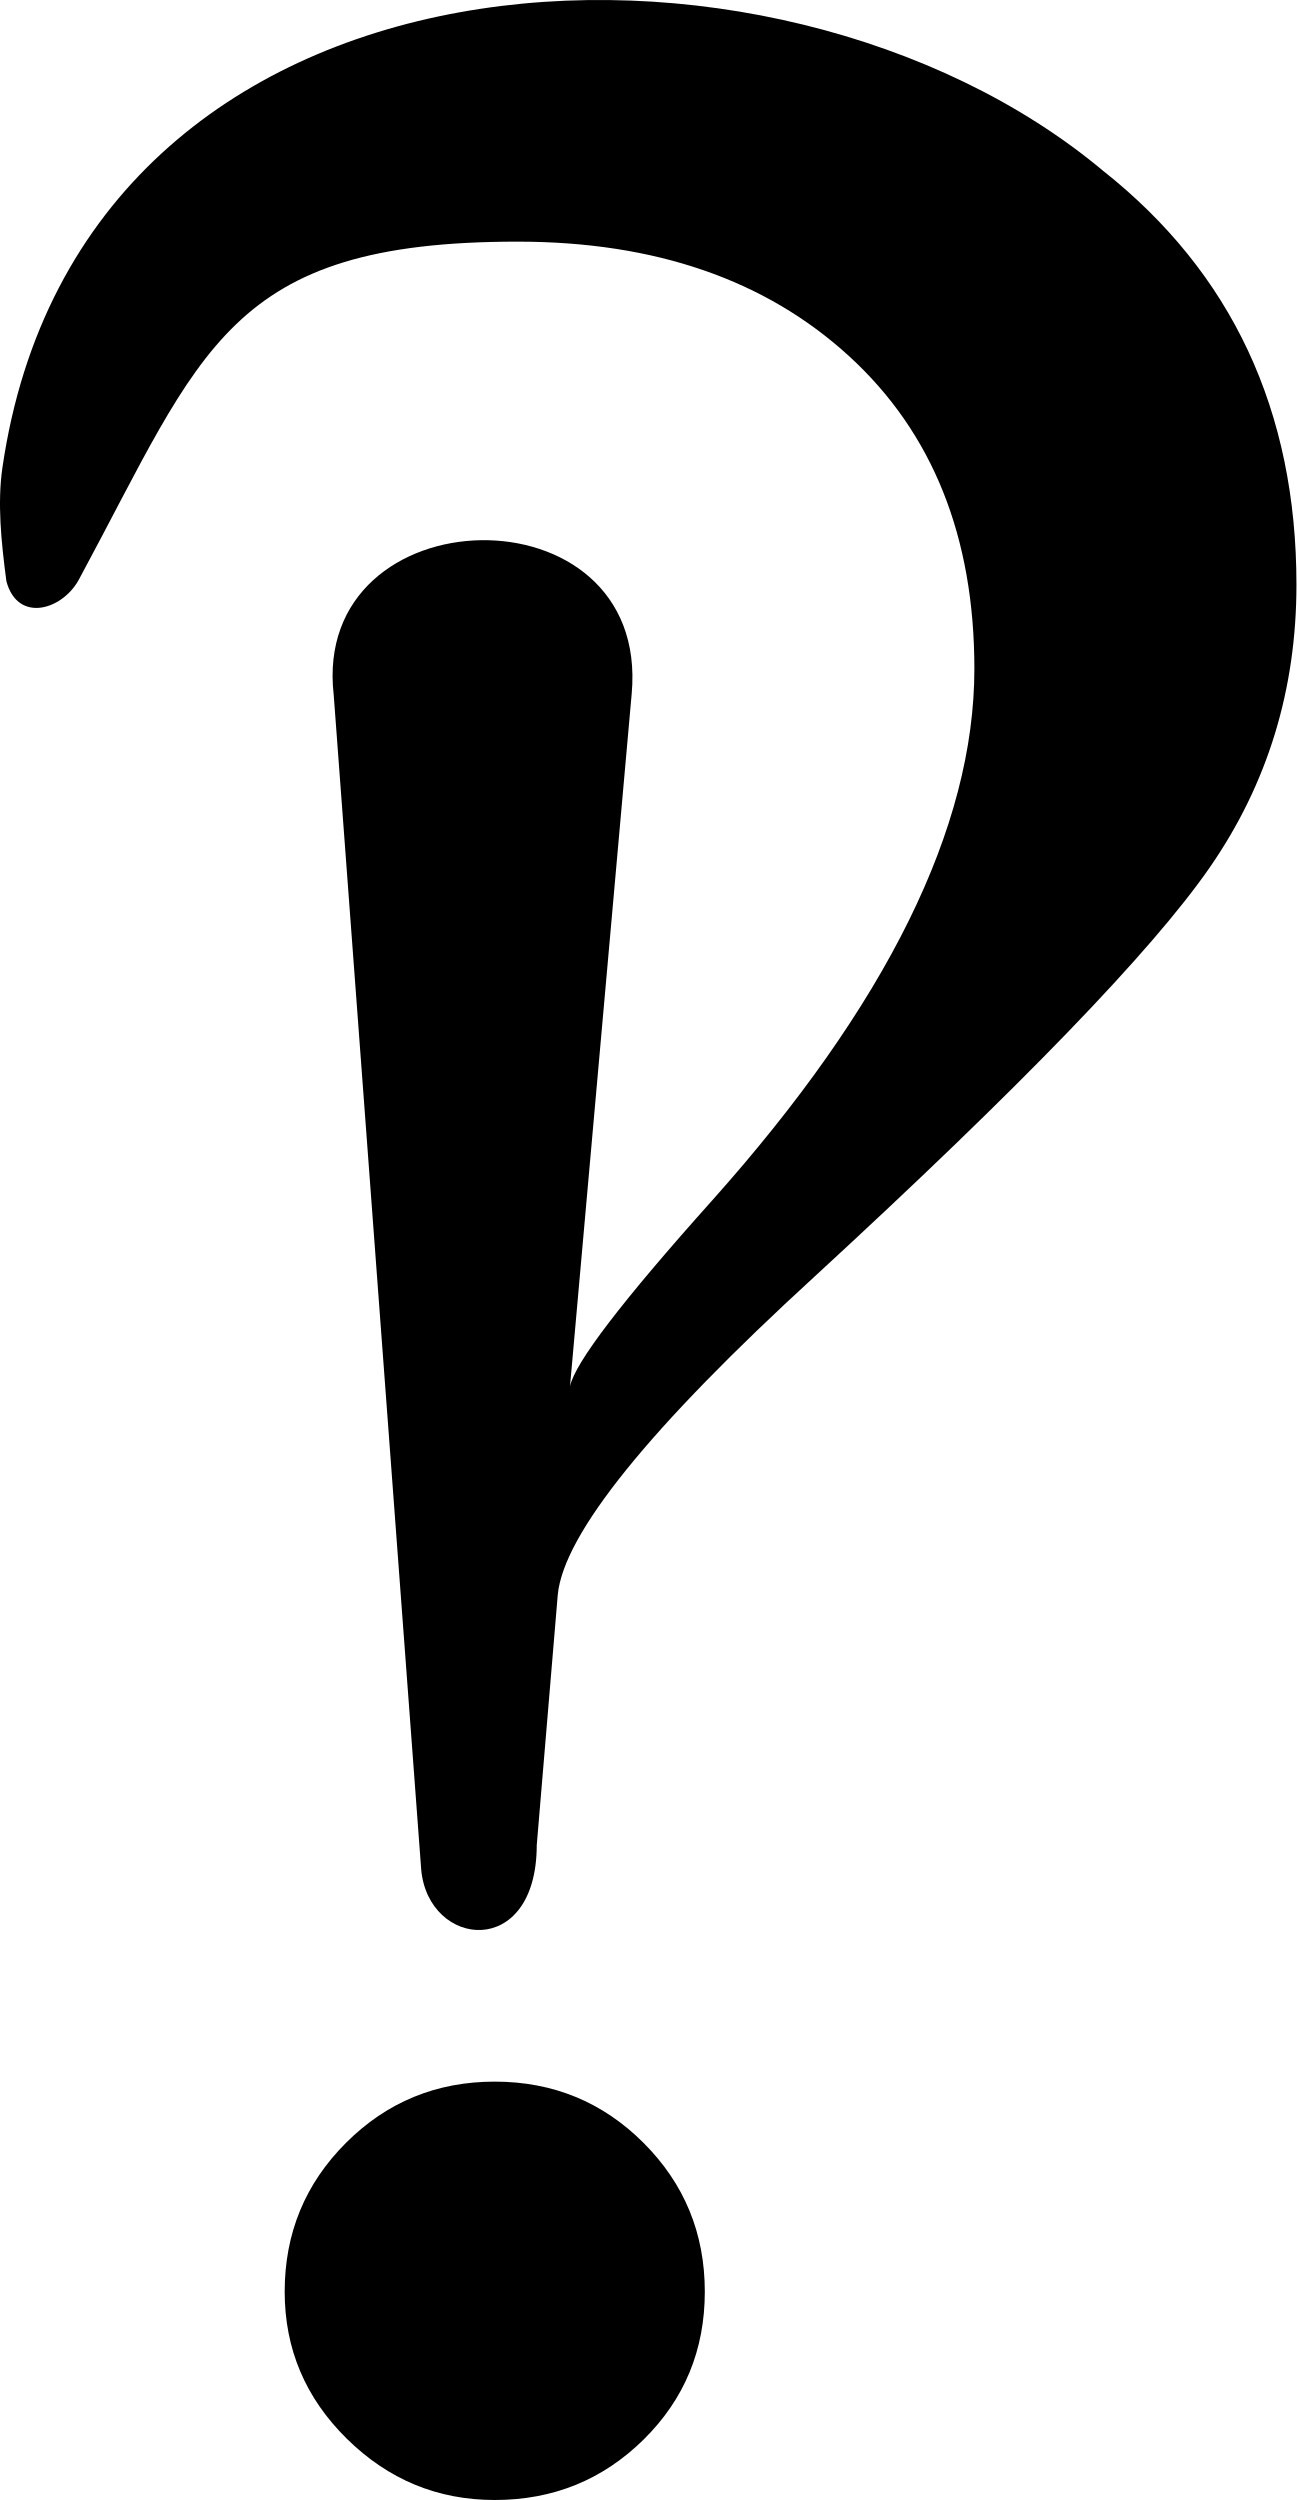
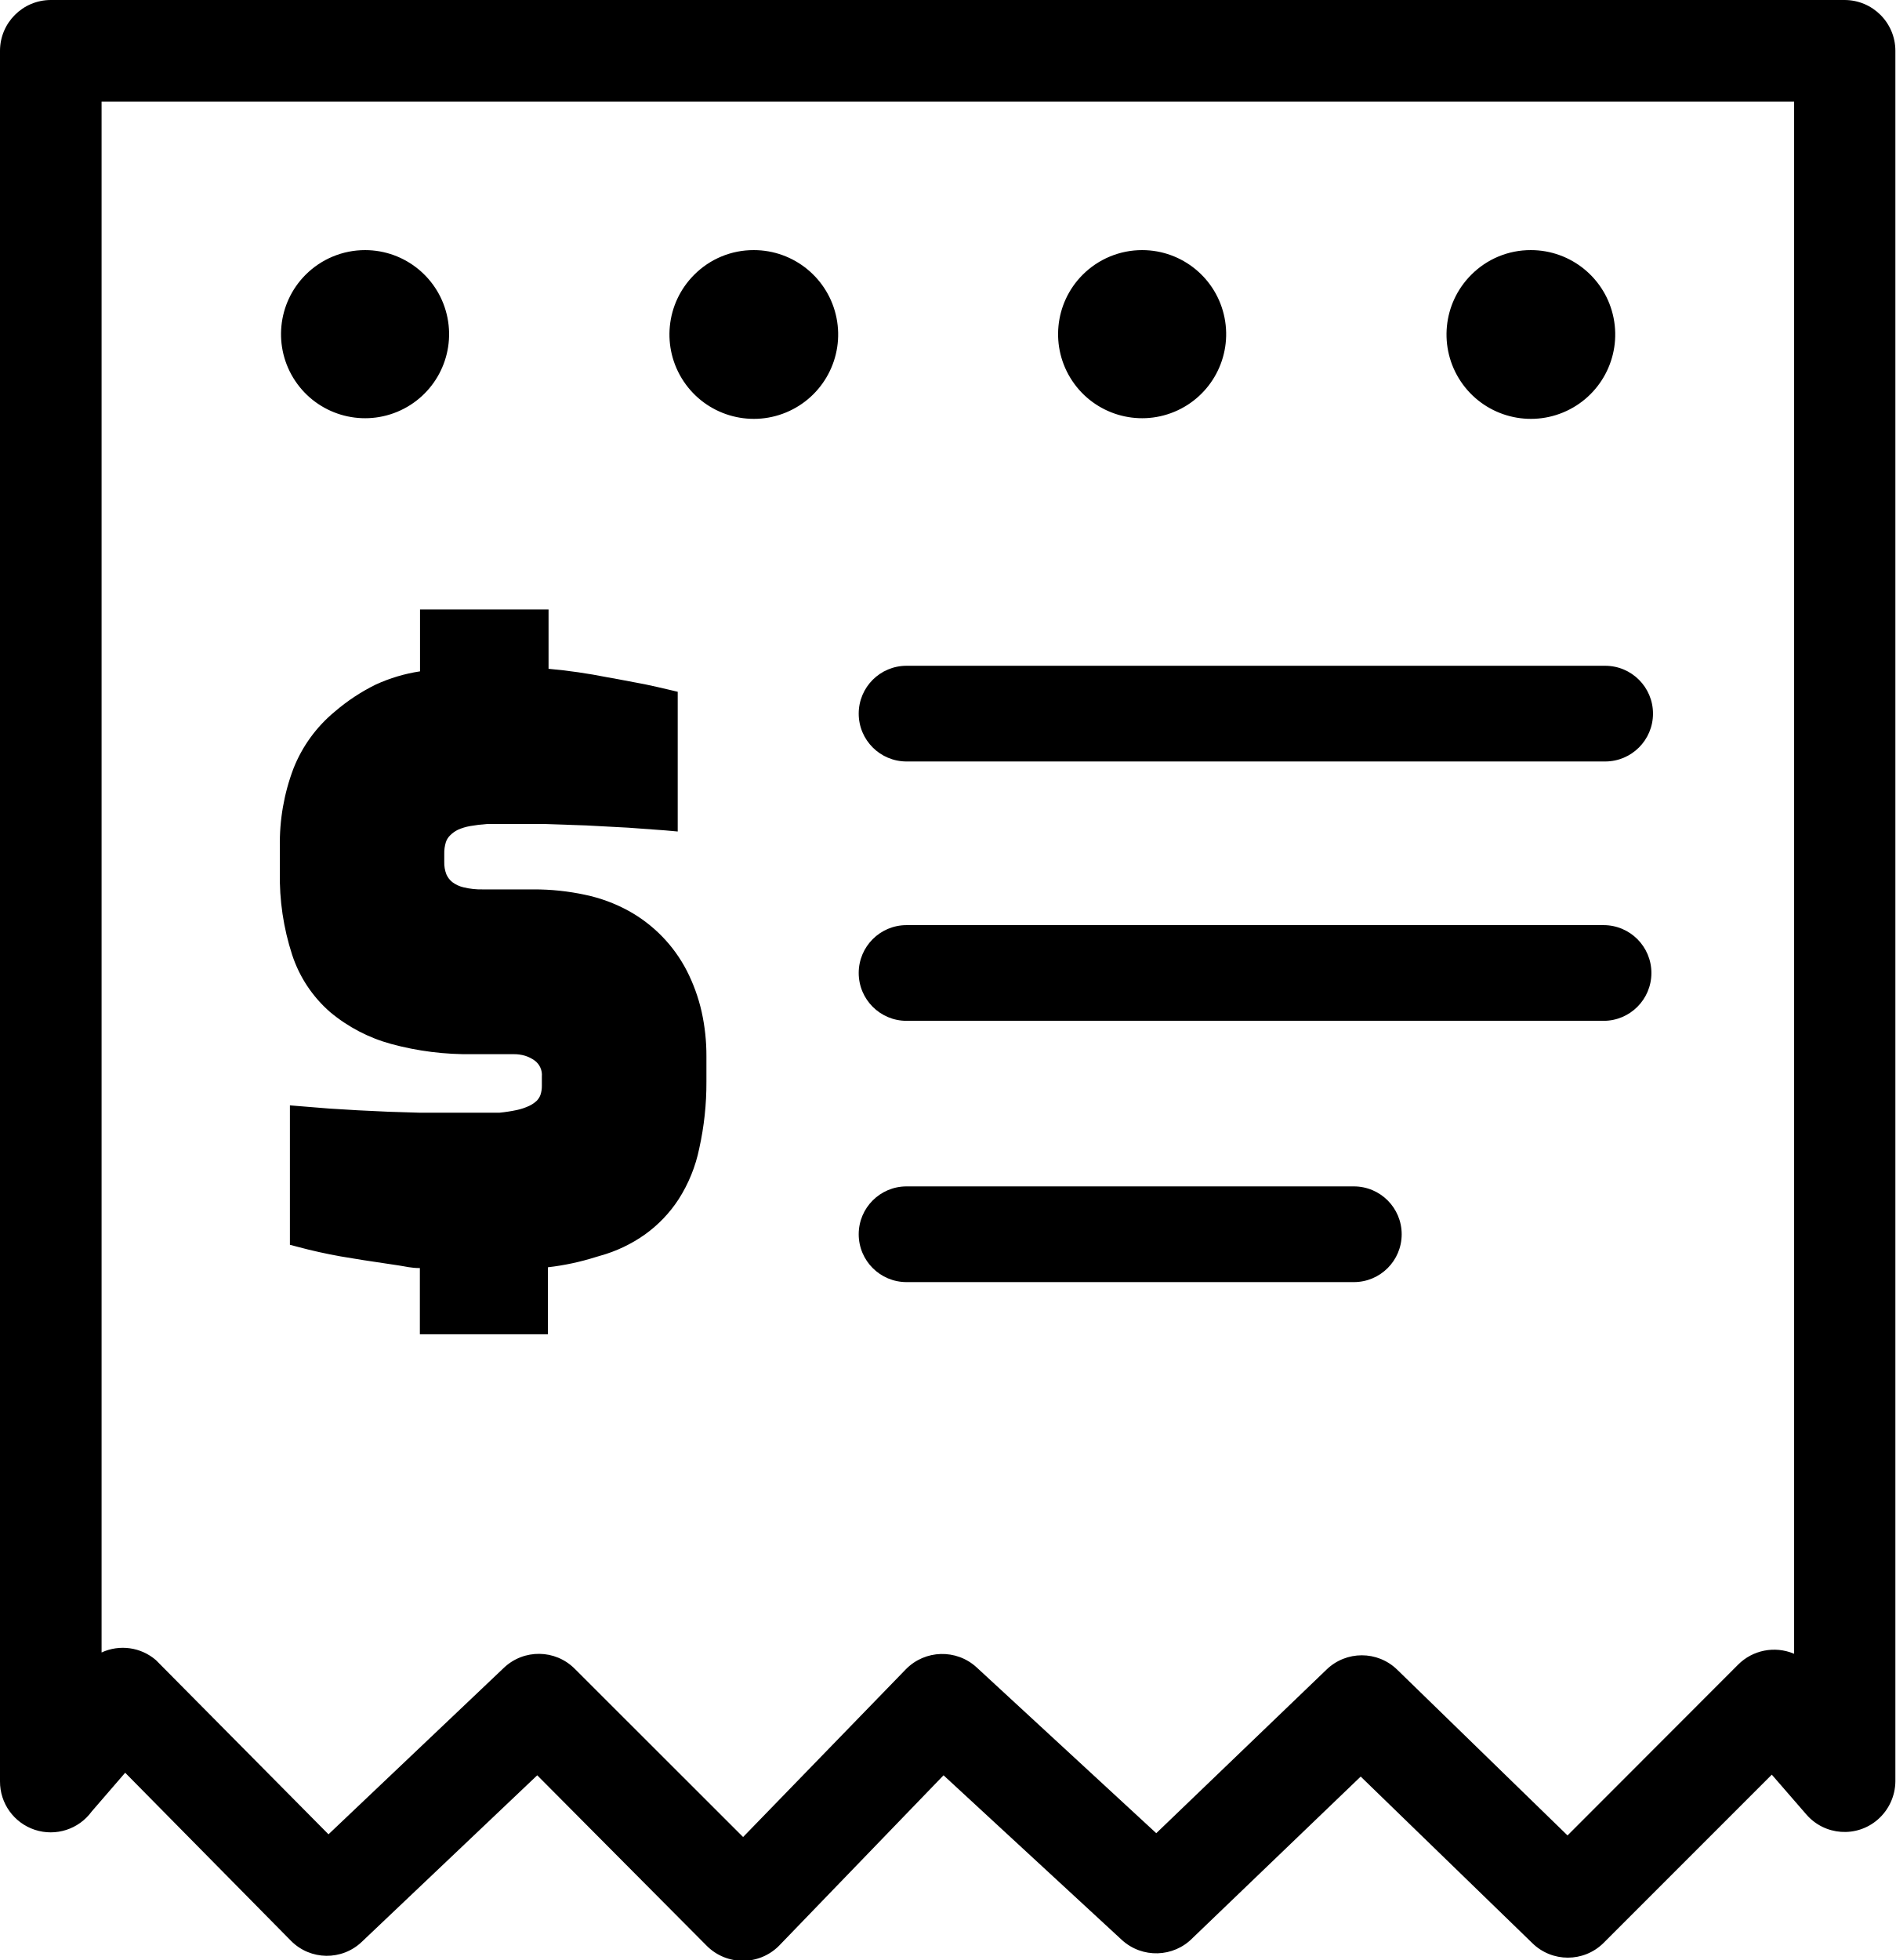
- <svg xmlns="http://www.w3.org/2000/svg" shape-rendering="geometricPrecision" text-rendering="geometricPrecision" image-rendering="optimizeQuality" fill-rule="evenodd" clip-rule="evenodd" viewBox="0 0 266 512.94">
-   <path fill-rule="nonzero" d="M110.13 378.56c-.03 23.64-22.28 21.14-23.71 5.02L68.47 142.6c-4.75-41.43 64.97-43.18 61.14-.28l-12.66 142.14c.96-4.79 10.66-17.48 29.09-38.07 35.92-40.22 53.87-76.62 53.88-109.18-.01-27.06-8.56-48.43-25.68-64.11-17.12-15.68-39.81-23.52-68.06-23.52-59.45 0-64.59 22.23-89.79 68.95-3.27 6.58-12.73 9.51-15.08.72C.23 111.03-.55 103.23.49 96 16.65-15.44 158.83-21.44 226.31 35.03 252.77 55.98 266 84.29 266 119.97c0 21.55-5.93 40.88-17.78 58-11.85 17.12-38.85 45.08-80.99 83.86-34 31.13-51.59 52.92-52.79 65.37l-4.31 51.36zm-8.62 134.38c-11.73 0-21.85-4.19-30.35-12.57-8.5-8.38-12.75-18.44-12.75-30.17 0-11.97 4.19-22.15 12.57-30.53 8.38-8.38 18.56-12.57 30.53-12.57 11.97 0 22.15 4.19 30.53 12.57 8.38 8.38 12.57 18.56 12.57 30.53 0 11.97-4.19 22.09-12.57 30.35-8.38 8.26-18.56 12.39-30.53 12.39z" />
+ <svg xmlns="http://www.w3.org/2000/svg" id="Layer_1" data-name="Layer 1" viewBox="0 0 118.86 122.88">
+   <path d="M113.28,113.76l-2.17-2.5-10.56,10.56a3.18,3.18,0,0,1-4.46,0L85.33,111.38,74.79,121.5a3.19,3.19,0,0,1-4.43.13L59.17,111.3,48.84,122a3.2,3.2,0,0,1-4.51,0L33.69,111.3l-11,10.44a3.17,3.17,0,0,1-4.44-.06L7.85,111.14l-2.1,2.43A3.18,3.18,0,0,1,0,111.68V3.18A3.19,3.19,0,0,1,3.18,0H115.67a3.19,3.19,0,0,1,3.19,3.18v108.5a3.22,3.22,0,0,1-1.11,2.4,3.17,3.17,0,0,1-4.47-.32ZM26.33,79.5c-.56,0-.89-.1-1.3-.16L22.77,79l-1.4-.23q-.68-.12-1.35-.27c-.48-.11-.92-.21-1.31-.32l-.53-.14V69.3l2.47.2,1.82.11,1.9.09,1.94.06,1.87,0h1.74c.53,0,1,0,1.4,0a9.85,9.85,0,0,0,1.1-.17,3.65,3.65,0,0,0,.77-.26,1.85,1.85,0,0,0,.47-.32,1.05,1.05,0,0,0,.23-.36,1.72,1.72,0,0,0,.09-.58v-.58a1.12,1.12,0,0,0-.45-1,2.11,2.11,0,0,0-.6-.3,2.45,2.45,0,0,0-.74-.1H29.64a18.35,18.35,0,0,1-5.11-.64,10.11,10.11,0,0,1-3.83-2,8.11,8.11,0,0,1-2.38-3.59,15.76,15.76,0,0,1-.77-5.19V53.08a13.18,13.18,0,0,1,.85-4.89A8.83,8.83,0,0,1,21,44.61a12.19,12.19,0,0,1,2.56-1.69,10.37,10.37,0,0,1,2.78-.83V38.21h8.06v3.72a34.68,34.68,0,0,1,3.68.53l.67.12,1.69.32c.53.11,1,.22,1.51.34l.55.13v8.76l-.78-.07-2.33-.17-2.62-.14-2.62-.09c-.75,0-1.55,0-2.38,0-.45,0-.85,0-1.23,0a10.24,10.24,0,0,0-1.06.13,3.23,3.23,0,0,0-.76.23,1.8,1.8,0,0,0-.49.35,1.05,1.05,0,0,0-.27.43,2.28,2.28,0,0,0-.1.74v.49a2,2,0,0,0,.13.78,1.28,1.28,0,0,0,.37.49,1.87,1.87,0,0,0,.71.33,4.63,4.63,0,0,0,1.2.13h3.18a15.08,15.08,0,0,1,3.25.34,9.85,9.85,0,0,1,2.71,1,9,9,0,0,1,3.66,3.76A11,11,0,0,1,44,63.43a12.72,12.72,0,0,1,.3,2.8v1.59A18.91,18.91,0,0,1,43.85,72a9.38,9.38,0,0,1-1.29,3.18,8.24,8.24,0,0,1-2.11,2.21,9,9,0,0,1-2.82,1.34l-.27.08a16,16,0,0,1-3,.64v4.2H26.33V79.5ZM84.9,74.38a3,3,0,1,1,0,6H56.85a3,3,0,0,1,0-6ZM100.56,58a3,3,0,0,1,0,6H56.85a3,3,0,0,1,0-6Zm.1-16.26a3,3,0,1,1,0,6H56.85a3,3,0,0,1,0-6ZM96,15.68a5.29,5.29,0,1,1-3.74,1.55A5.24,5.24,0,0,1,96,15.68Zm-24.37,0a5.27,5.27,0,1,1-3.74,1.55,5.27,5.27,0,0,1,3.74-1.55Zm-24.36,0a5.29,5.29,0,1,1-3.74,1.55,5.24,5.24,0,0,1,3.74-1.55Zm-24.37,0a5.27,5.27,0,1,1-3.74,1.55,5.27,5.27,0,0,1,3.74-1.55Zm89.61,88V6.37H6.37V103.6a3.18,3.18,0,0,1,3.41.48L20.6,115l11-10.44a3.18,3.18,0,0,1,4.44.06l10.56,10.55,10.21-10.52a3.19,3.19,0,0,1,4.43-.12l11.27,10.4,10.67-10.25a3.18,3.18,0,0,1,4.44,0l10.68,10.39L109,104.36a3.19,3.19,0,0,1,3.48-.69Z" />
</svg>
